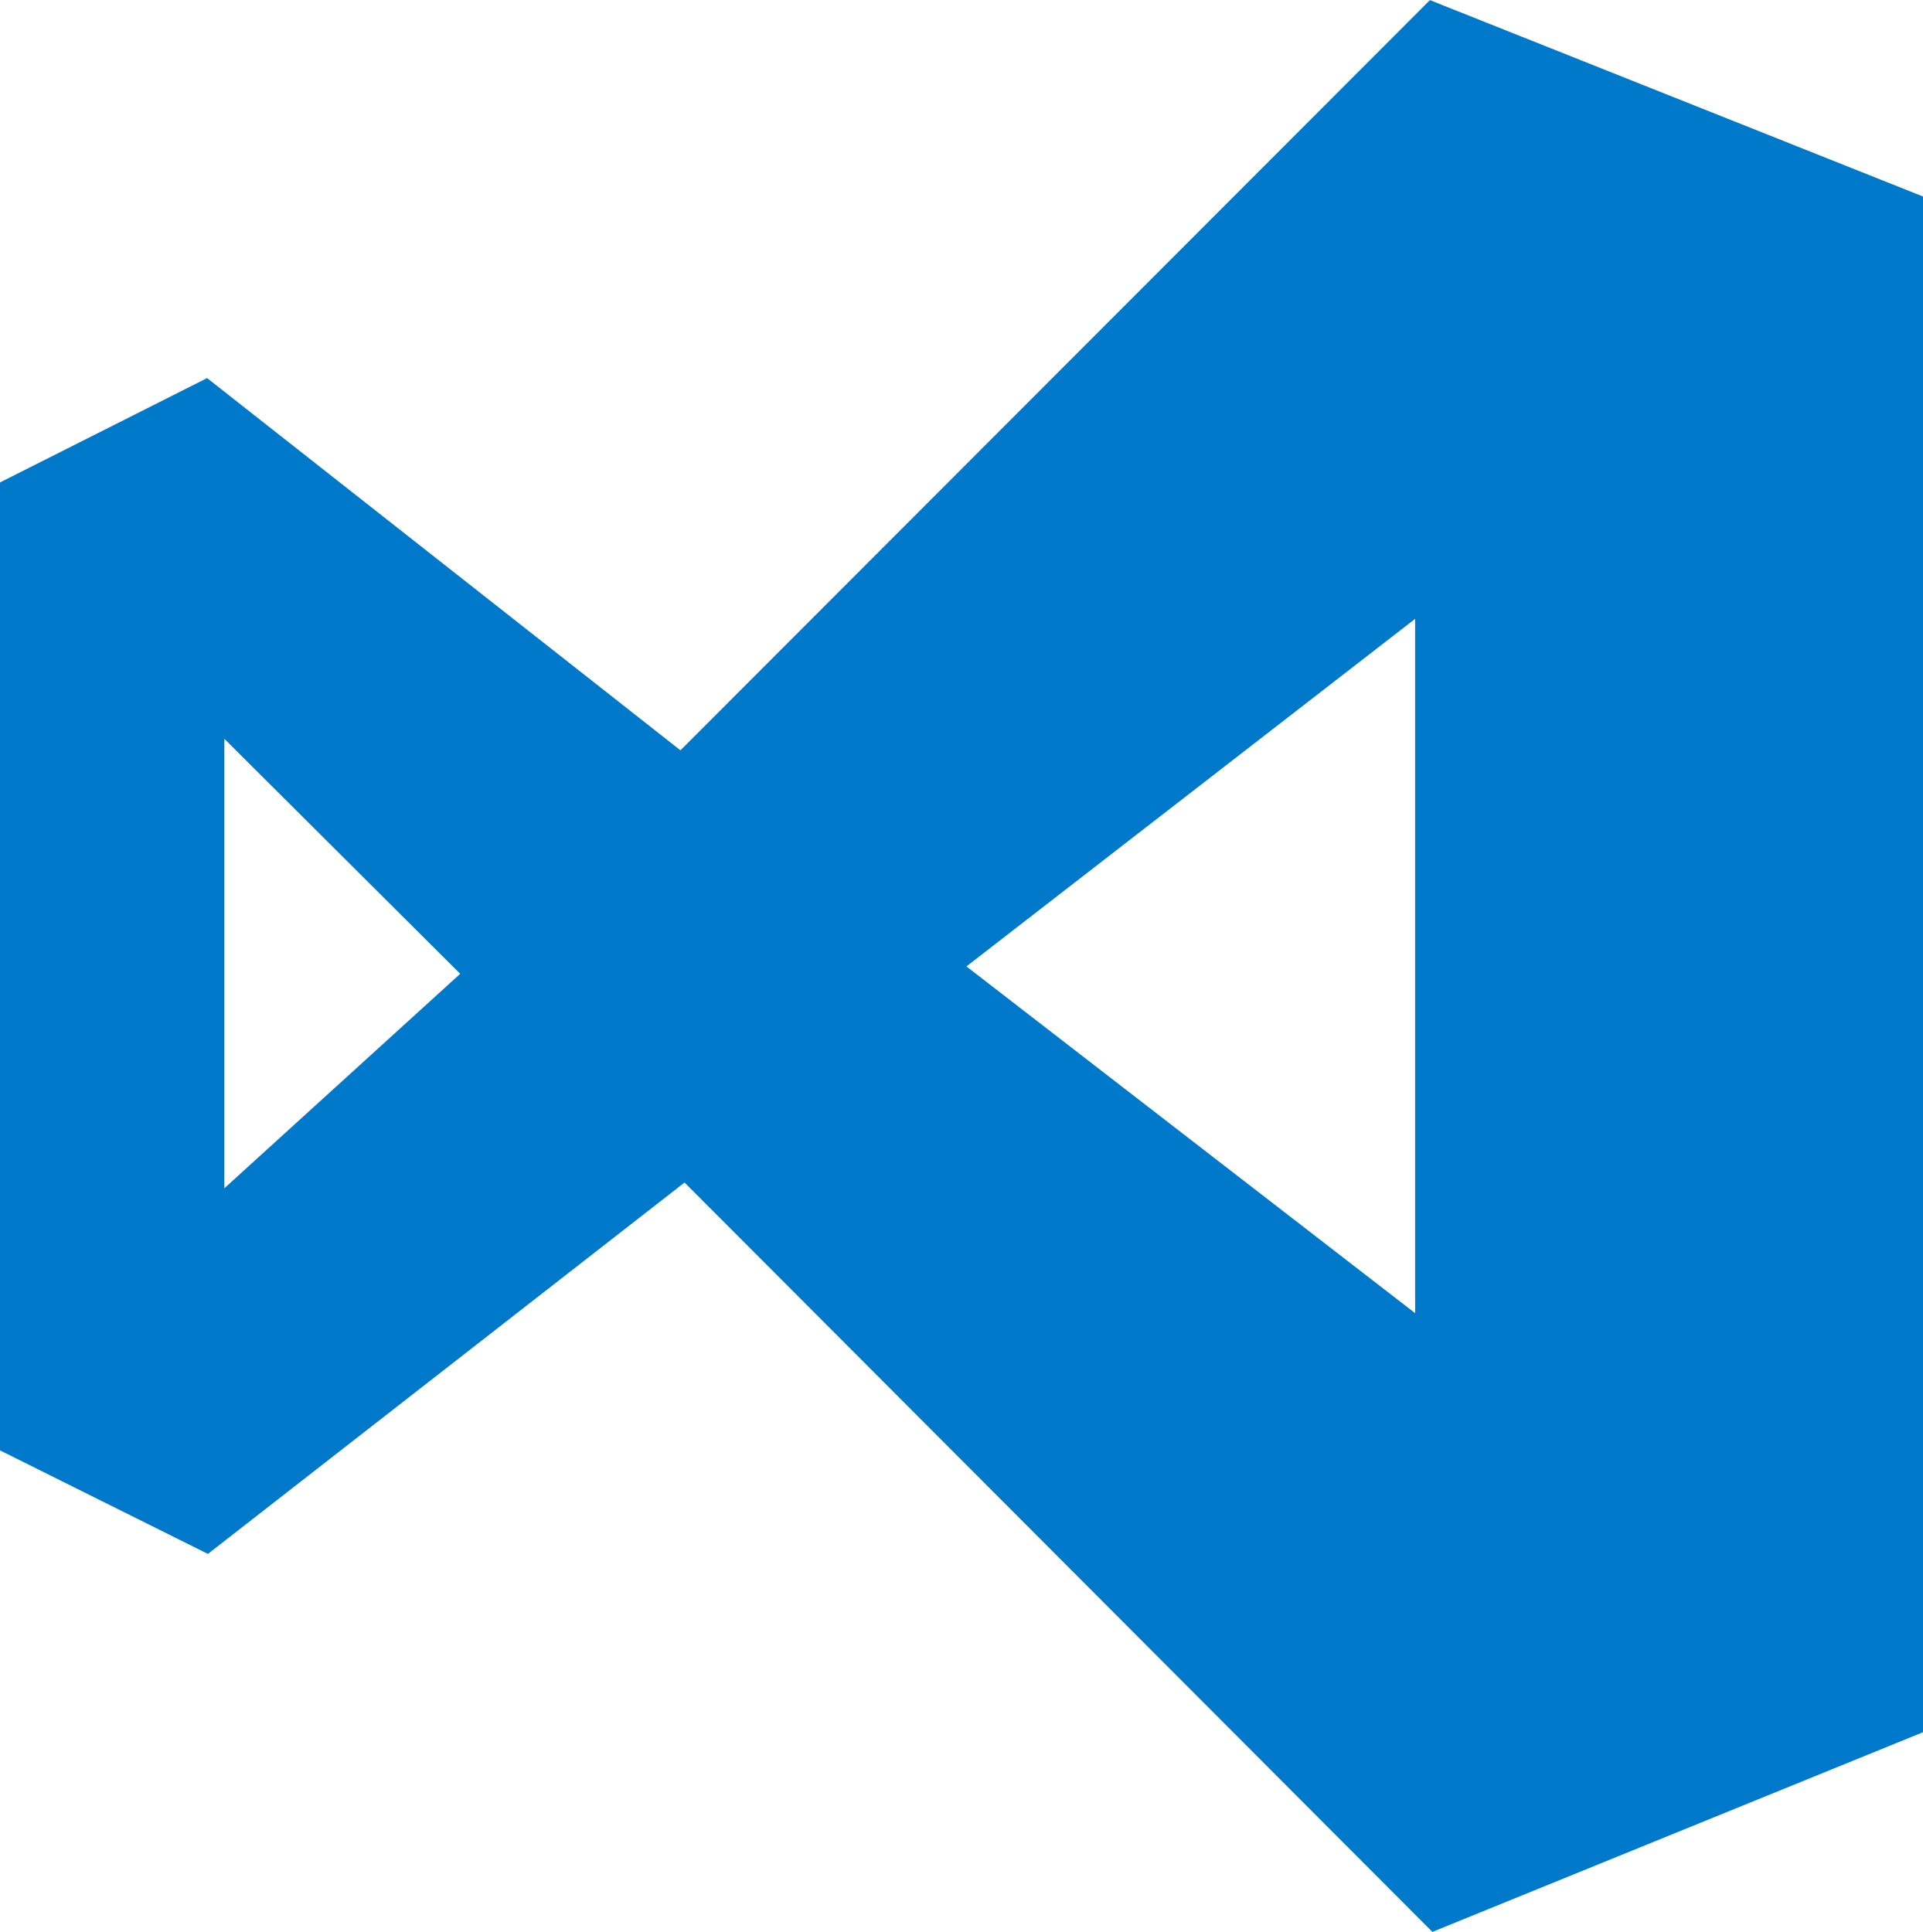
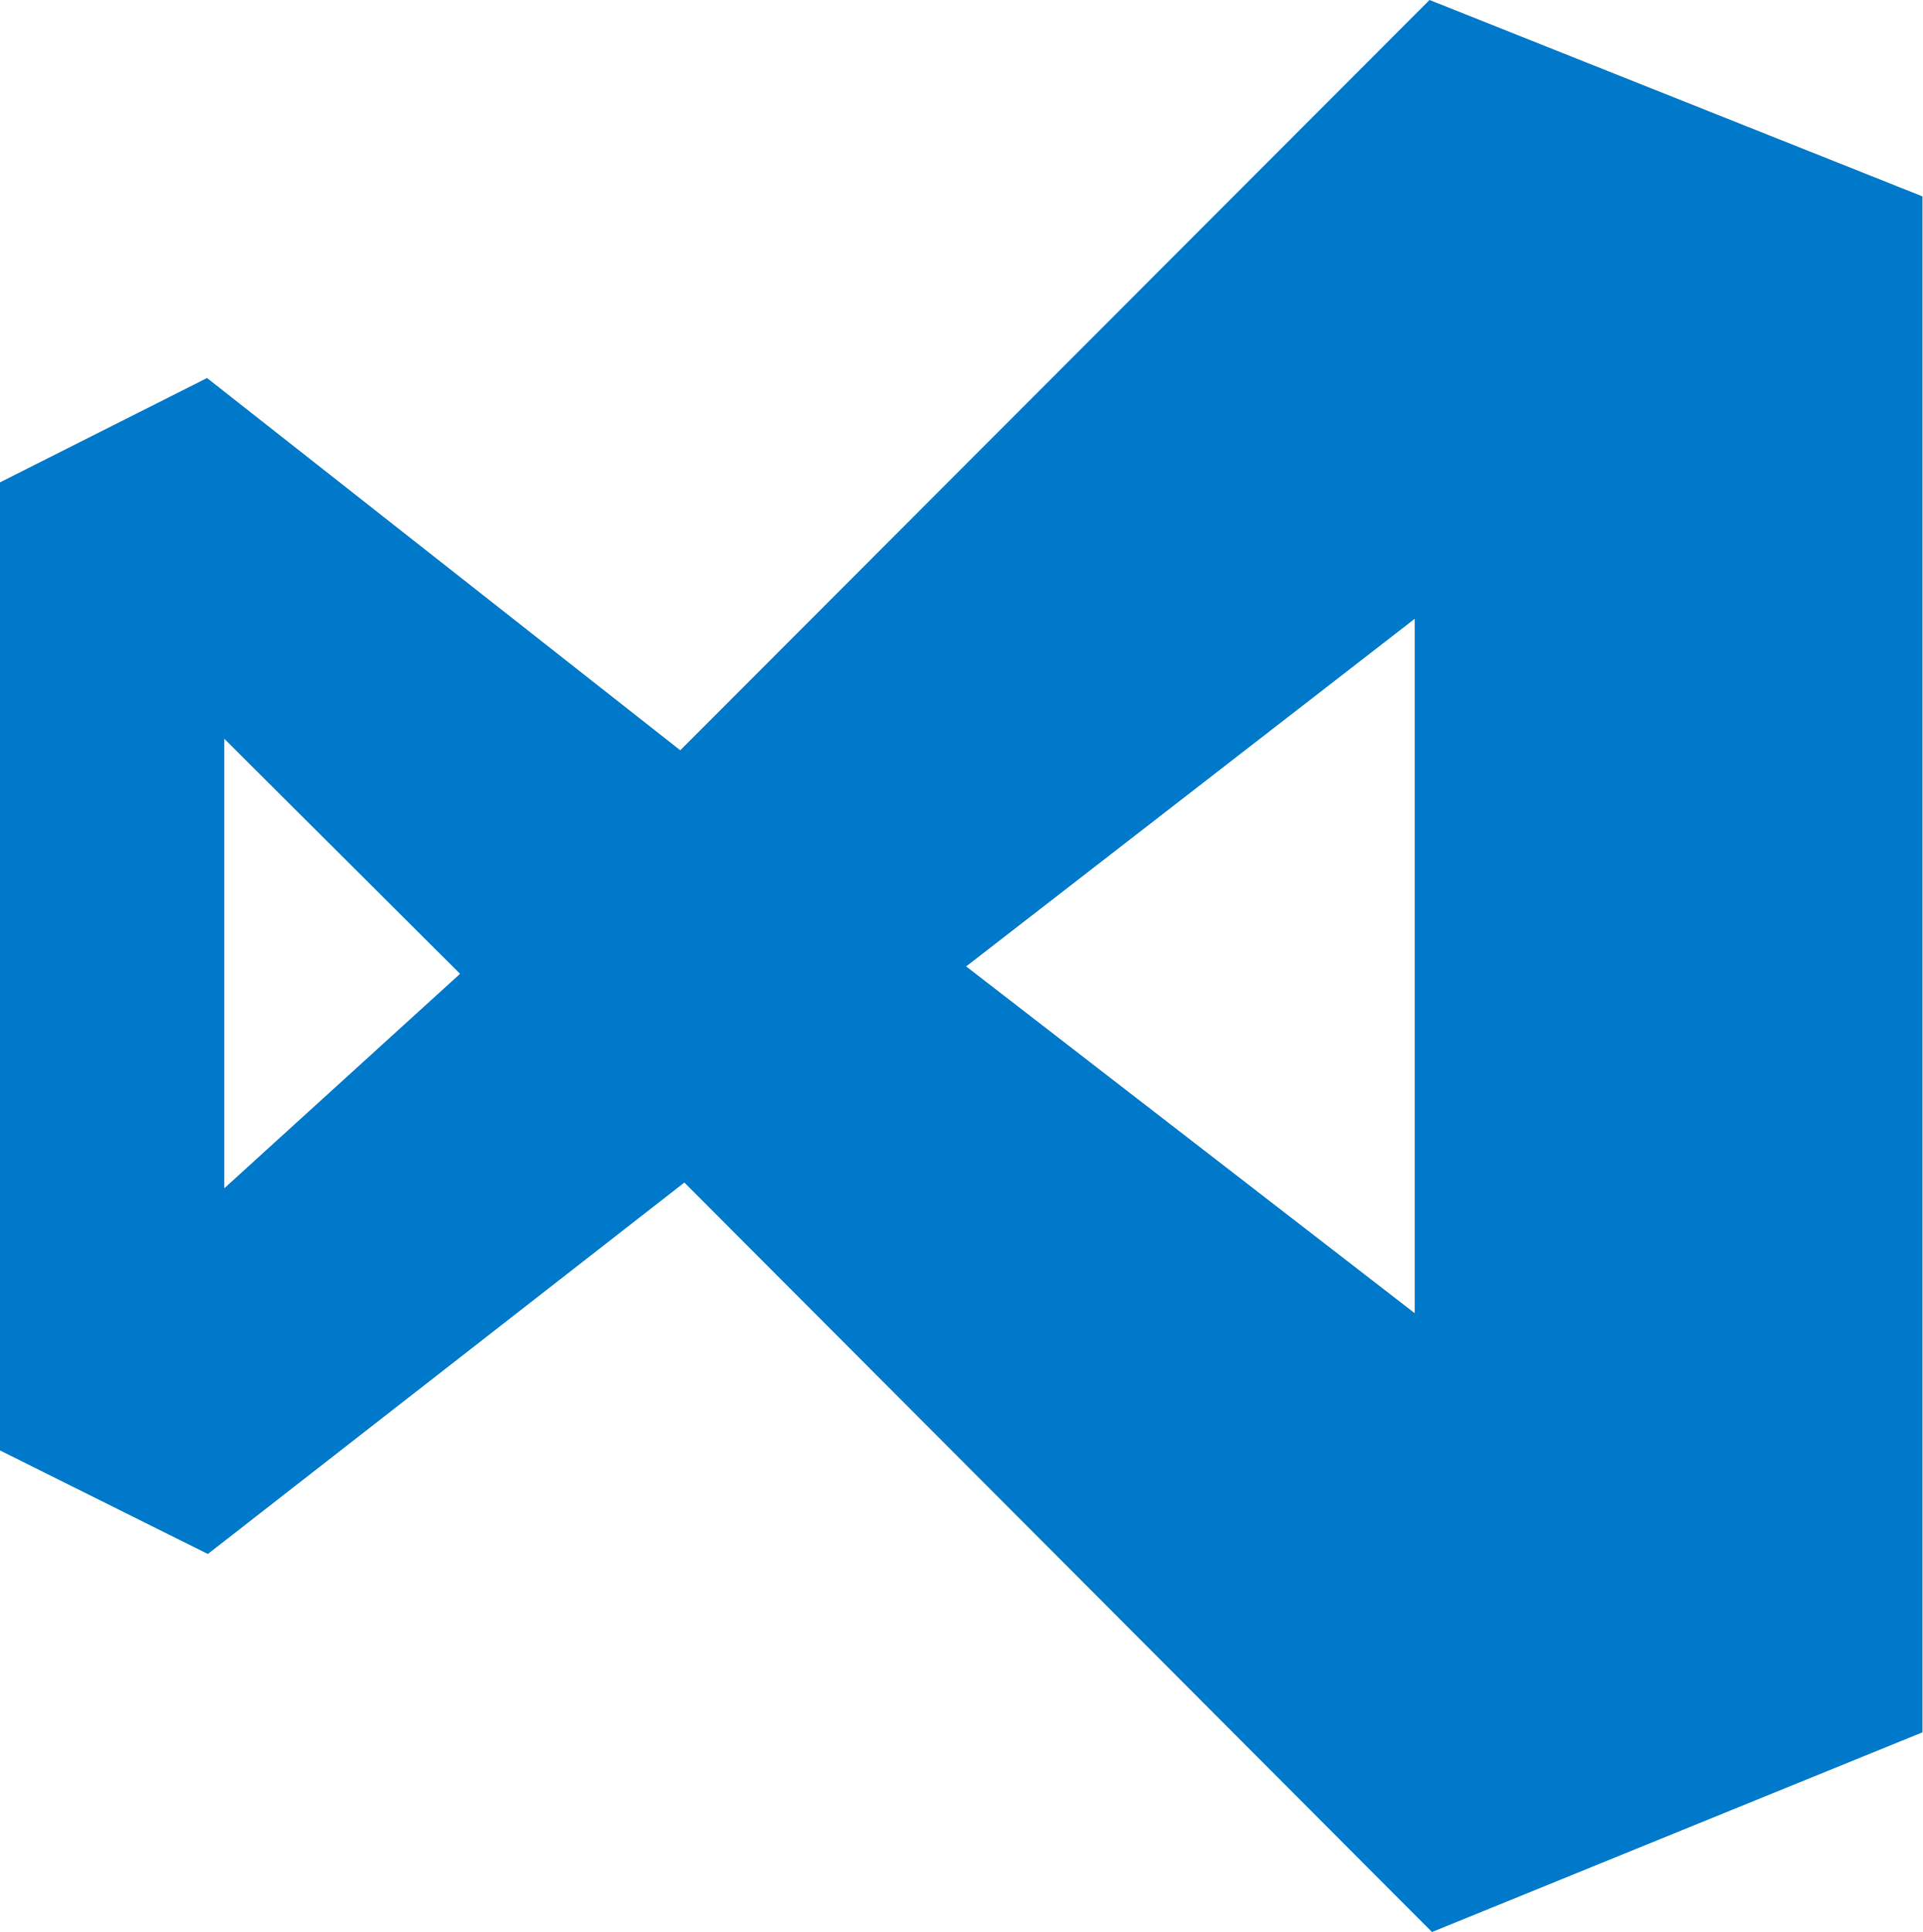
- <svg xmlns="http://www.w3.org/2000/svg" viewBox="0 0 234 235.1" width="2488" height="2500">
-   <path d="M83.3 143.9l-58 45.2L0 176.5V58.7L25.2 46l57.6 45.3L174 0l60 23.9v186.9l-59.7 24.3-91-91.2zm88.9 15.9V75.3l-54.6 42.3 54.6 42.2zM27.3 144.6L56 118.5 27.3 89.9v54.7z" fill="#0179cb" />
+ <svg xmlns="http://www.w3.org/2000/svg" viewBox="0 0 234 235.1">
+   <path d="m83.3 143.9-58 45.2L0 176.5V58.7L25.2 46l57.6 45.3L174 0l60 23.9v186.9l-59.7 24.3-91-91.2zm88.9 15.9V75.3l-54.6 42.3 54.6 42.2zM27.3 144.6 56 118.5 27.3 89.9v54.7z" fill="#0179cb" />
</svg>
